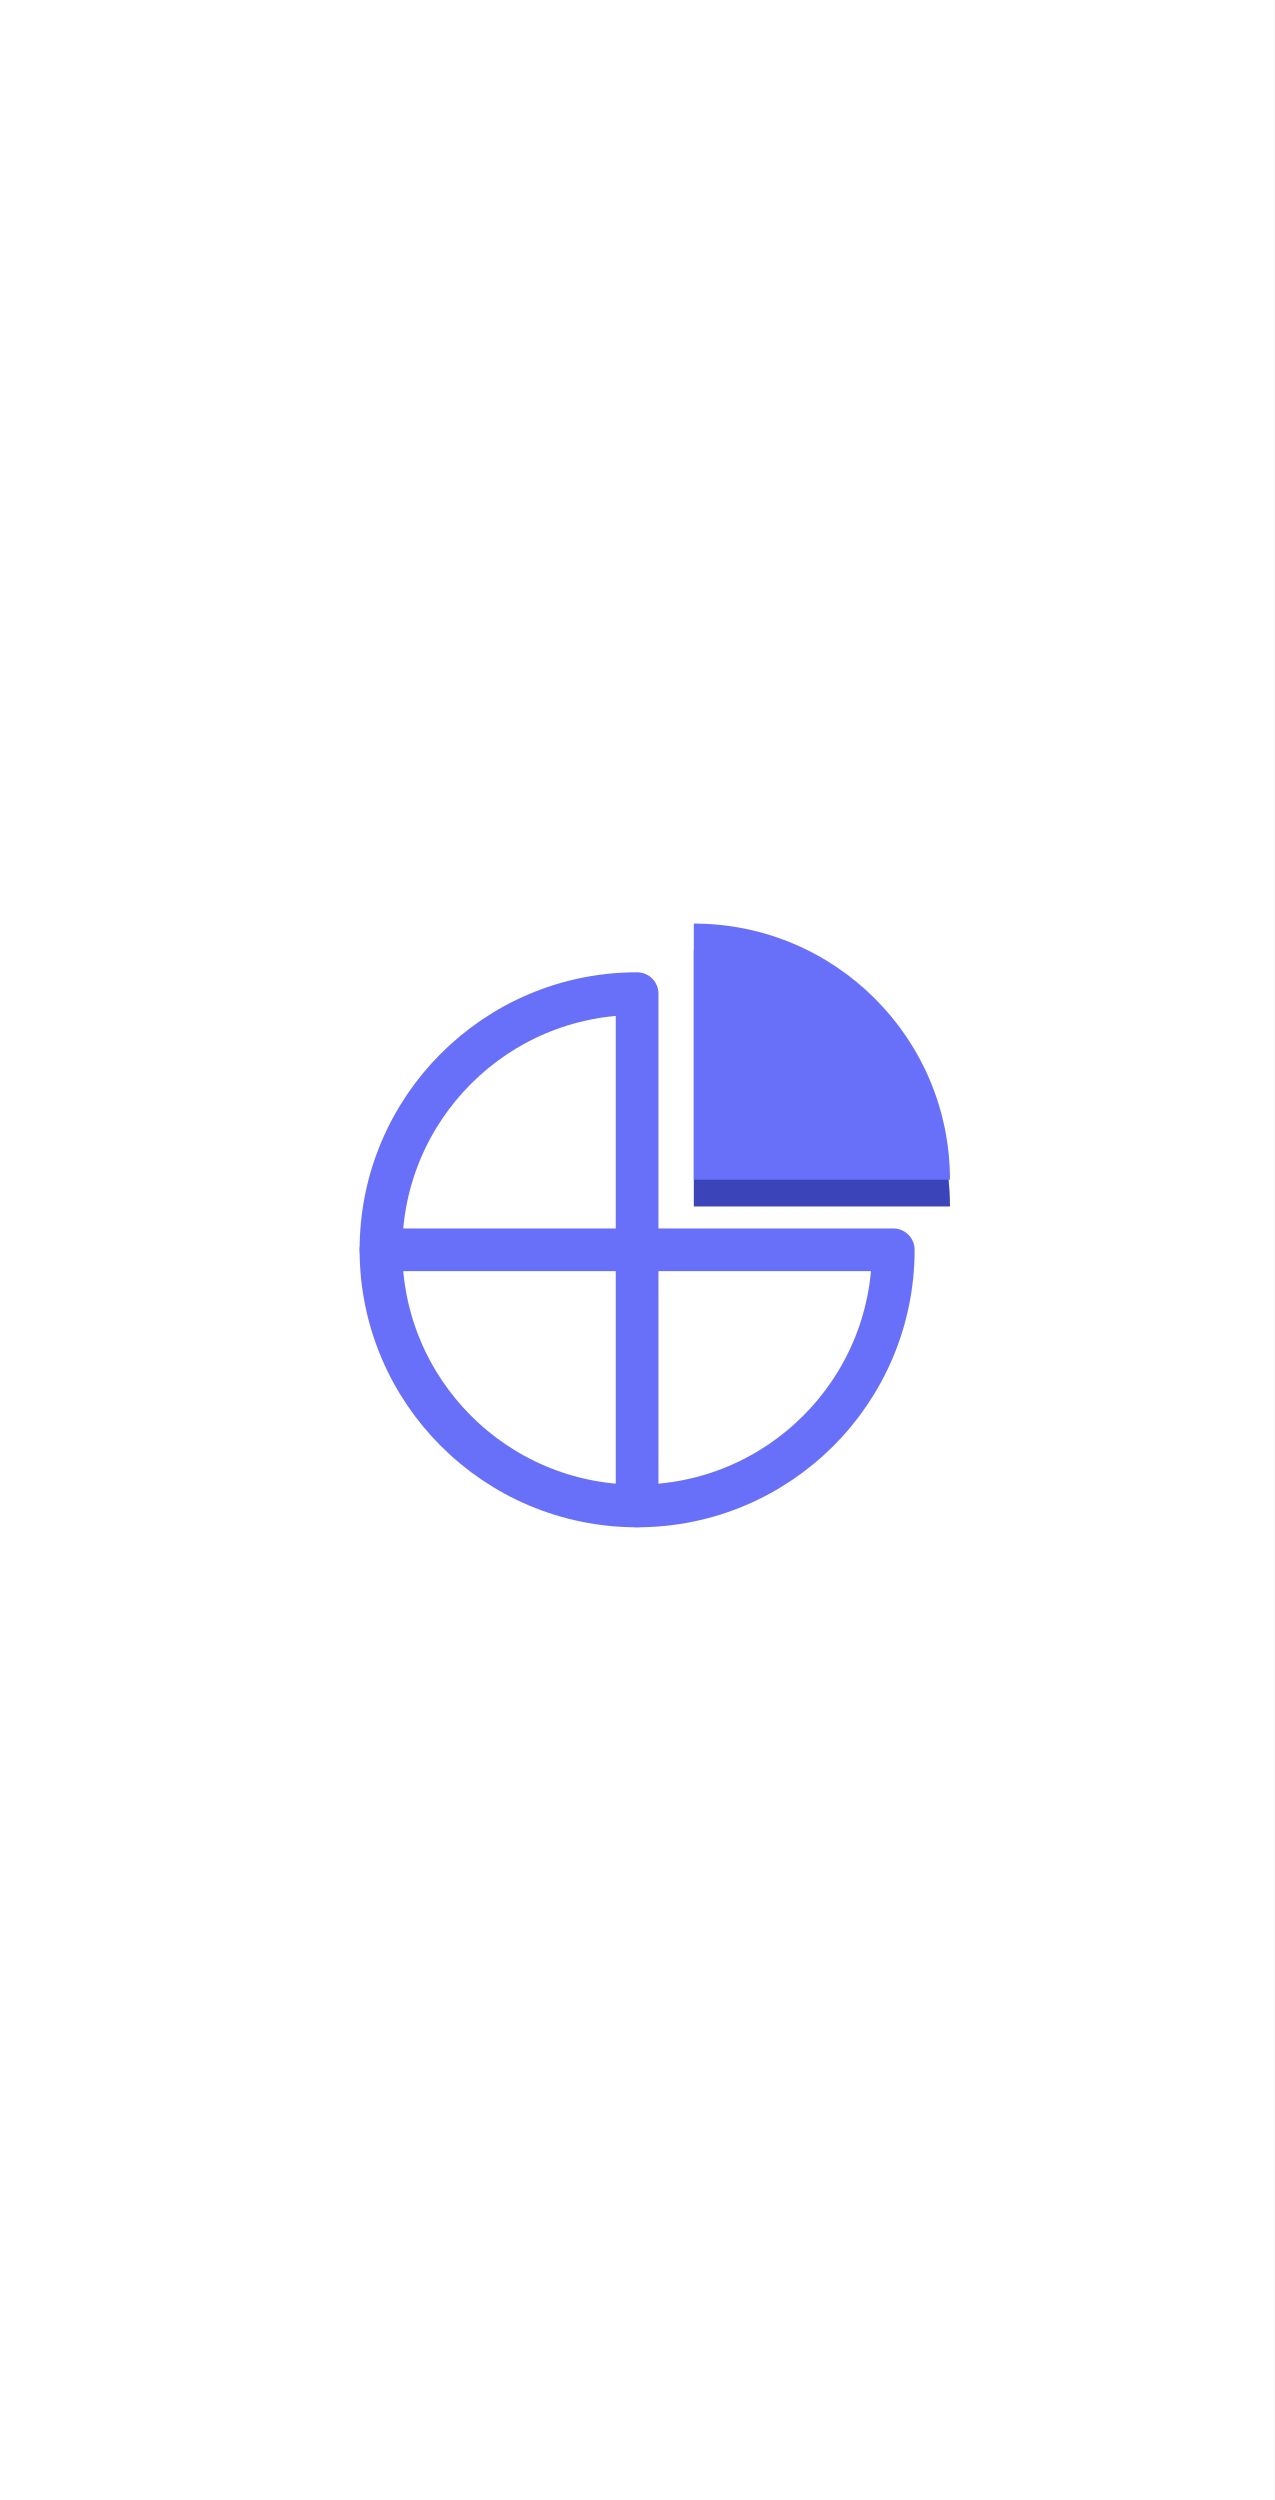
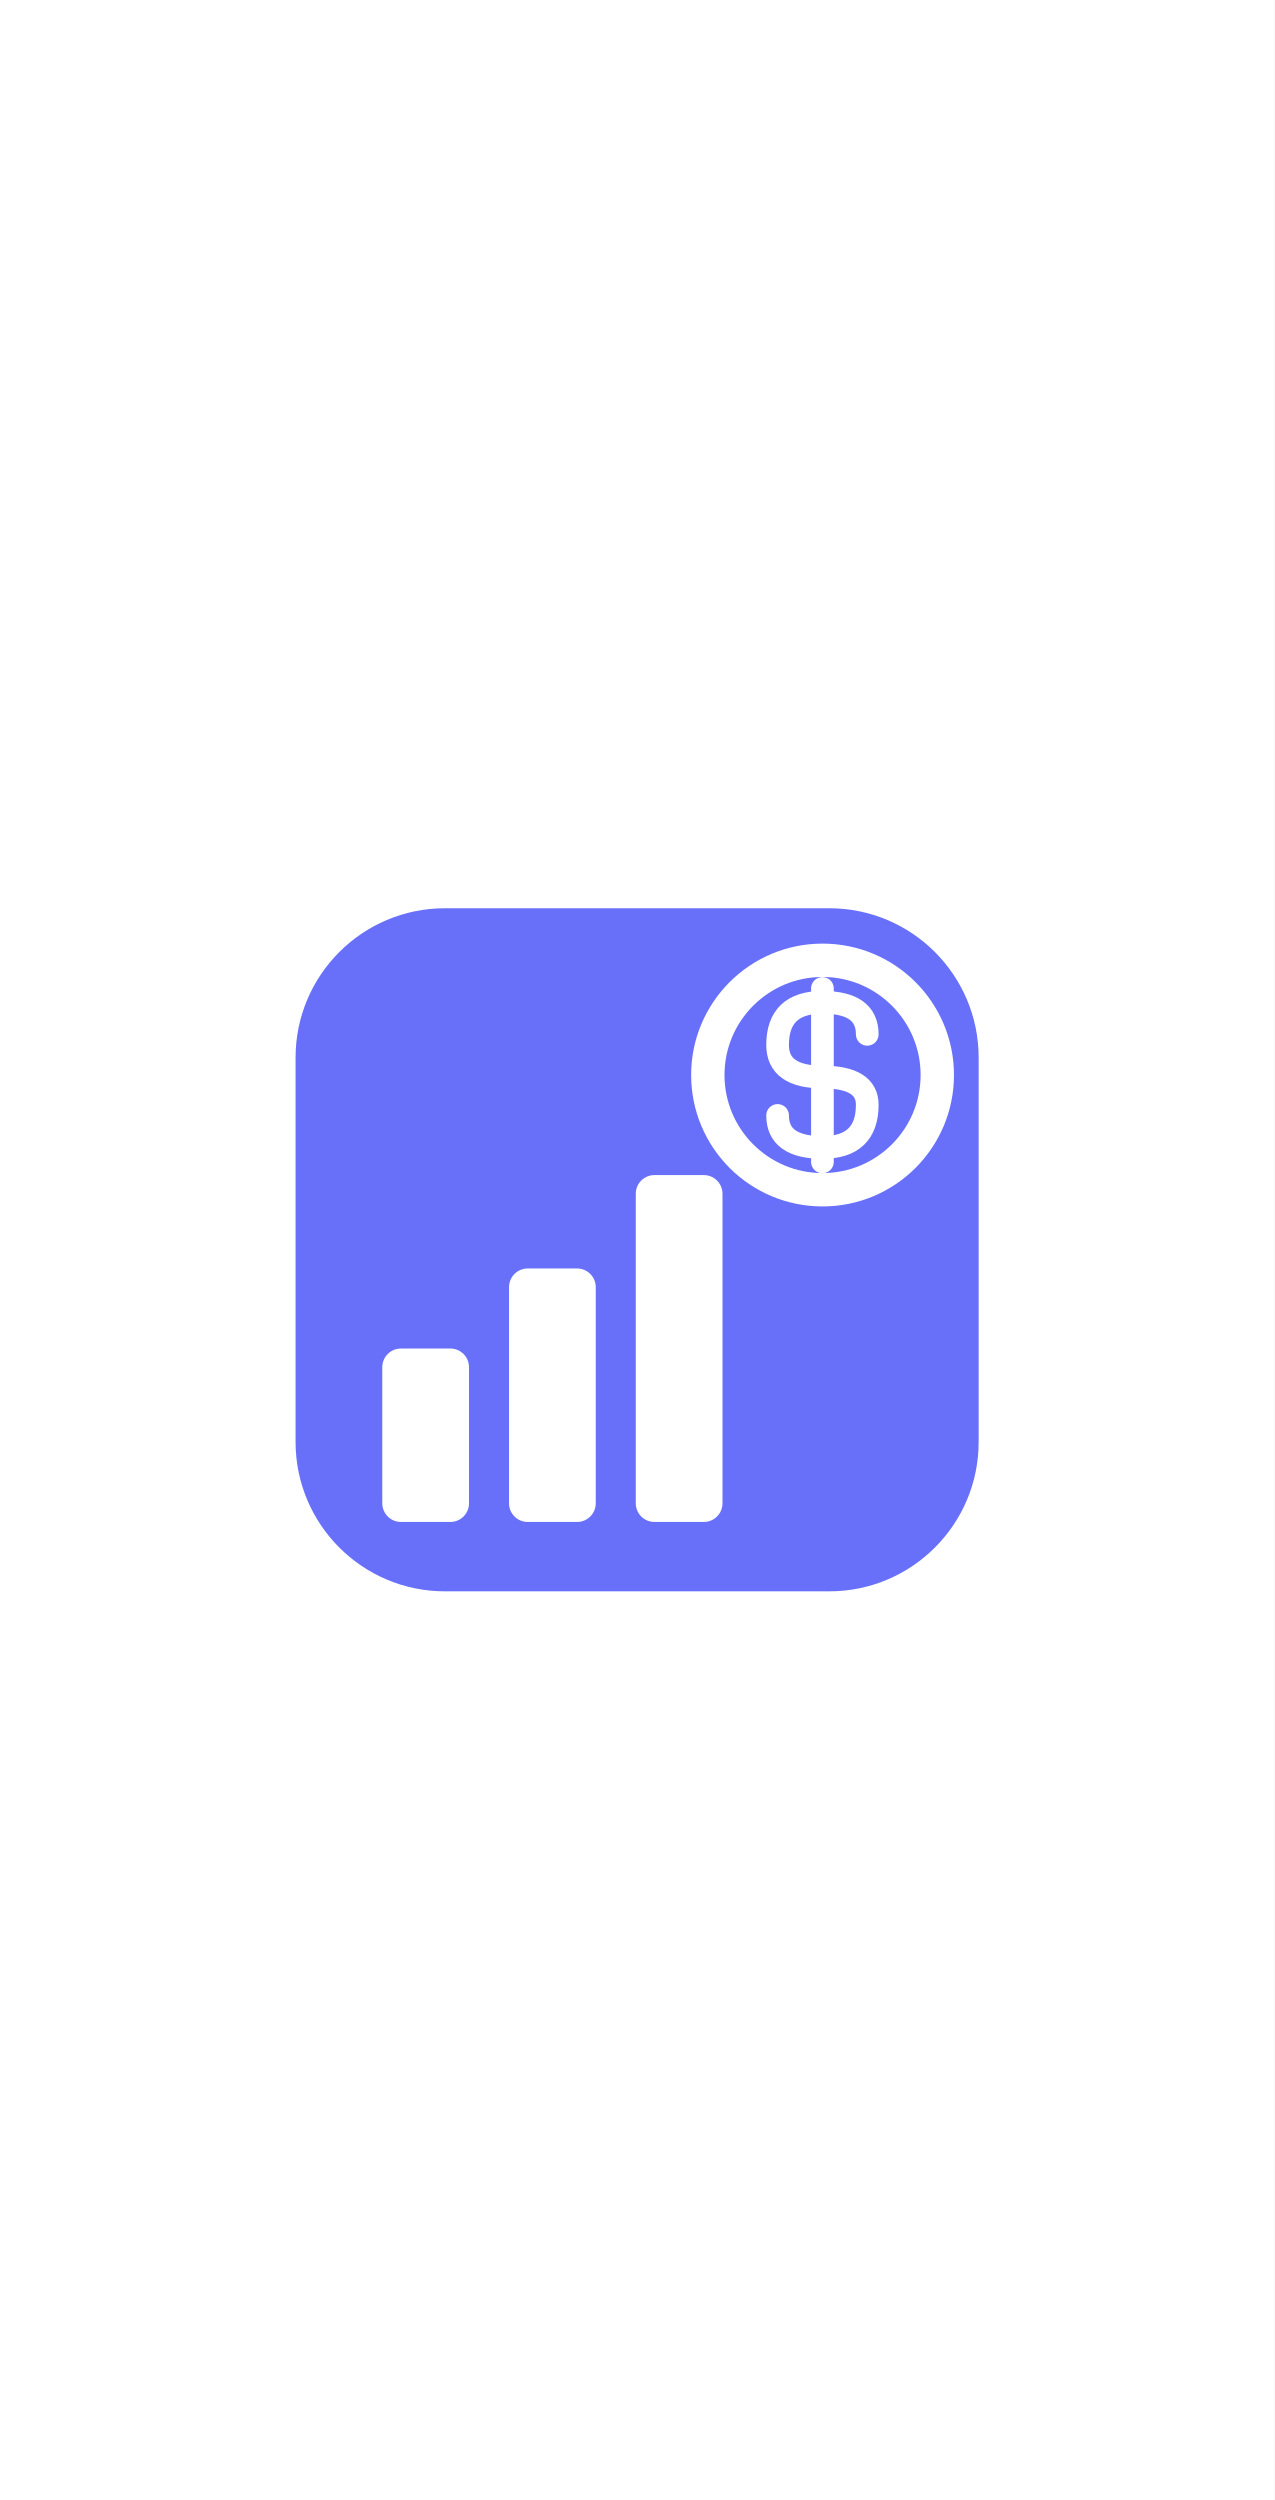
<svg xmlns="http://www.w3.org/2000/svg" viewBox="0 0 1242 2436">
  <rect width="1242" height="2436" fill="#ffffff" />
  <g transform="translate(288 885) scale(0.65)">
-     <g fill="none" stroke="#6870fa" stroke-width="64" stroke-linecap="round" stroke-linejoin="round">
-       <path d="M896 512 A384 384 0 1 1 512 128 L512 512 Z" />
-       <path d="M512 512 V896 M512 512 H128" />
+     <rect width="1024" height="1024" rx="224" ry="224" fill="#6870fa" />
+     <g fill="#ffffff" transform="translate(-50 100)">
+       <rect x="180" y="560" width="130" height="260" rx="28" ry="28" />
+       <rect x="370" y="440" width="130" height="380" rx="28" ry="28" />
+       <rect x="560" y="300" width="130" height="520" rx="28" ry="28" />
    </g>
-     <g transform="translate(25 -45)">
-       <path d="M572 68 A384 384 0 0 1 956 452 L572 452 Z" fill="#3b44b8" transform="translate(0 40)" />
-       <path d="M572 68 A384 384 0 0 1 956 452 L572 452 Z" fill="#6870fa" />
+     <circle cx="790" cy="250" r="172" fill="#6870fa" stroke="#ffffff" stroke-width="50" />
+     <g transform="translate(585 45) scale(0.40)" fill="none" stroke="#ffffff" stroke-width="85" stroke-linecap="round" stroke-linejoin="round">
+       <path d="M 680 360 Q 680 240 512 240 Q 344 240 344 400 Q 344 520 512 520 Q 680 520 680 624 Q 680 784 512 784 Q 344 784 344 664" />
+       <line x1="512" y1="188" x2="512" y2="838" />
    </g>
  </g>
</svg>
